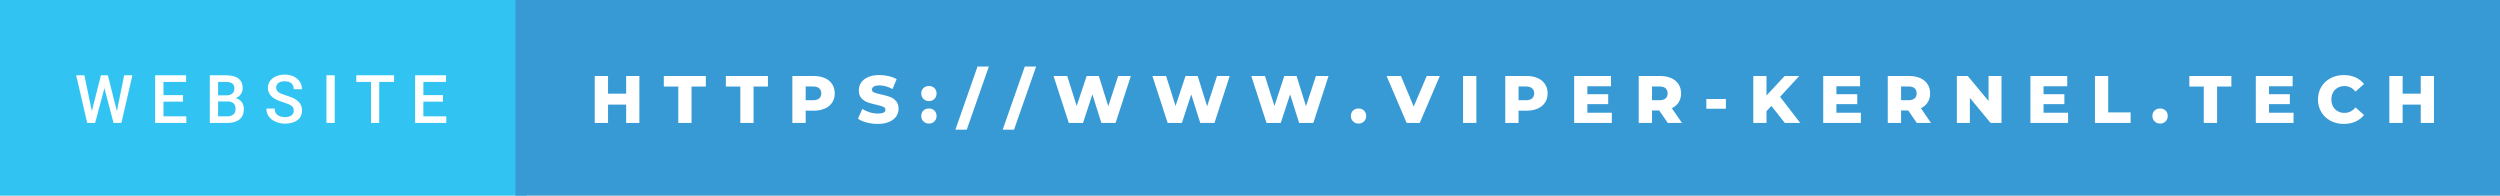
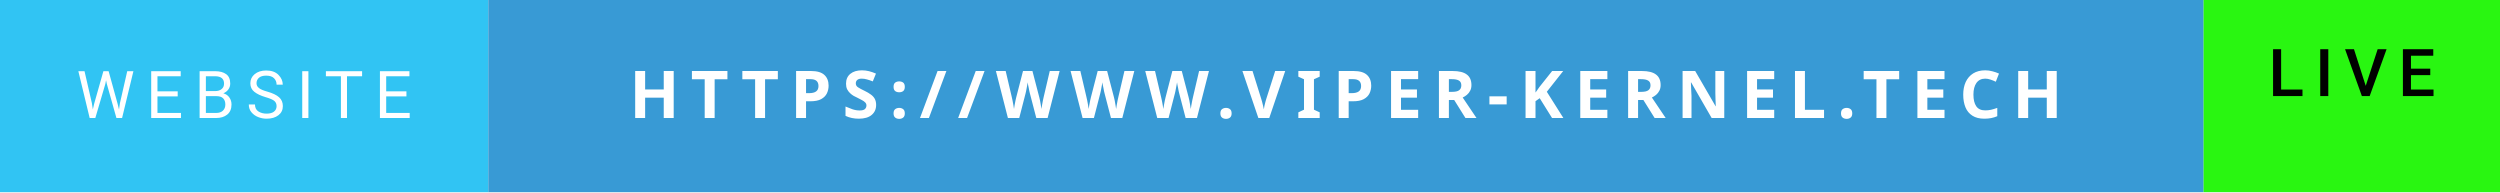
- <svg xmlns="http://www.w3.org/2000/svg" width="447.3" height="35" viewBox="0 0 447.3 35">
-   <rect class="svg__rect" x="0" y="0" width="94.22" height="35" fill="#31C4F3" />
-   <rect class="svg__rect" x="92.22" y="0" width="355.08" height="35" fill="#389AD5" />
-   <path class="svg__text" d="M15.60 22L13.63 13.47L15.10 13.47L16.43 19.88L18.06 13.47L19.30 13.47L20.91 19.89L22.22 13.47L23.69 13.47L21.72 22L20.31 22L18.68 15.77L17.02 22L15.60 22ZM33.34 22L27.76 22L27.76 13.47L33.30 13.47L33.30 14.66L29.25 14.66L29.25 17.02L32.75 17.02L32.75 18.19L29.25 18.19L29.25 20.82L33.34 20.82L33.34 22ZM40.65 22L37.54 22L37.54 13.47L40.46 13.47Q41.91 13.47 42.66 14.05Q43.42 14.63 43.42 15.78L43.42 15.78Q43.42 16.36 43.10 16.83Q42.79 17.30 42.18 17.56L42.18 17.56Q42.87 17.75 43.25 18.26Q43.63 18.78 43.63 19.51L43.63 19.51Q43.63 20.71 42.85 21.36Q42.08 22 40.65 22L40.65 22ZM39.02 18.15L39.02 20.82L40.67 20.82Q41.36 20.82 41.76 20.47Q42.15 20.13 42.15 19.51L42.15 19.51Q42.15 18.18 40.79 18.15L40.79 18.15L39.02 18.15ZM39.02 14.66L39.02 17.06L40.47 17.06Q41.16 17.06 41.55 16.75Q41.94 16.43 41.94 15.86L41.94 15.86Q41.94 15.23 41.58 14.95Q41.22 14.66 40.46 14.66L40.46 14.66L39.02 14.66ZM47.66 19.42L47.66 19.42L49.14 19.42Q49.14 20.15 49.63 20.55Q50.11 20.95 51.00 20.95L51.00 20.95Q51.78 20.95 52.17 20.63Q52.56 20.32 52.56 19.80L52.56 19.80Q52.56 19.24 52.16 18.94Q51.76 18.63 50.73 18.32Q49.70 18.01 49.09 17.63L49.09 17.63Q47.93 16.90 47.93 15.72L47.93 15.72Q47.93 14.69 48.77 14.02Q49.61 13.35 50.95 13.35L50.95 13.35Q51.84 13.35 52.54 13.68Q53.23 14.01 53.63 14.61Q54.03 15.22 54.03 15.96L54.03 15.96L52.56 15.96Q52.56 15.29 52.14 14.91Q51.72 14.54 50.94 14.54L50.94 14.54Q50.21 14.54 49.81 14.85Q49.41 15.16 49.41 15.71L49.41 15.71Q49.41 16.18 49.84 16.50Q50.28 16.81 51.27 17.10Q52.27 17.40 52.87 17.78Q53.48 18.16 53.76 18.65Q54.04 19.13 54.04 19.79L54.04 19.79Q54.04 20.86 53.22 21.49Q52.40 22.12 51.00 22.12L51.00 22.12Q50.08 22.12 49.30 21.77Q48.52 21.43 48.09 20.83Q47.66 20.22 47.66 19.42ZM59.89 22L58.41 22L58.41 13.47L59.89 13.47L59.89 22ZM66.38 14.66L63.75 14.66L63.75 13.47L70.51 13.47L70.51 14.66L67.85 14.66L67.85 22L66.38 22L66.38 14.66ZM79.85 22L74.27 22L74.27 13.47L79.81 13.47L79.81 14.66L75.75 14.66L75.75 17.02L79.26 17.02L79.26 18.19L75.75 18.19L75.75 20.82L79.85 20.82L79.85 22Z" fill="#FFFFFF" />
-   <path class="svg__text" d="M108.79 22L106.41 22L106.41 13.60L108.79 13.60L108.79 16.76L112.03 16.76L112.03 13.60L114.40 13.60L114.40 22L112.03 22L112.03 18.72L108.79 18.72L108.79 22ZM121.36 15.48L118.77 15.48L118.77 13.60L126.29 13.60L126.29 15.48L123.73 15.48L123.73 22L121.36 22L121.36 15.48ZM132.46 15.48L129.87 15.48L129.87 13.60L137.40 13.60L137.40 15.48L134.83 15.48L134.83 22L132.46 22L132.46 15.48ZM144.15 22L141.77 22L141.77 13.60L145.61 13.60Q146.75 13.60 147.59 13.98Q148.43 14.35 148.89 15.06Q149.35 15.76 149.35 16.71L149.35 16.71Q149.35 17.66 148.89 18.35Q148.43 19.05 147.59 19.42Q146.75 19.80 145.61 19.80L145.61 19.80L144.15 19.80L144.15 22ZM144.15 15.47L144.15 17.93L145.47 17.93Q146.20 17.93 146.57 17.61Q146.94 17.29 146.94 16.71L146.94 16.71Q146.94 16.12 146.57 15.80Q146.20 15.47 145.47 15.47L145.47 15.47L144.15 15.47ZM153.51 21.24L153.51 21.24L154.29 19.49Q154.85 19.86 155.60 20.09Q156.34 20.32 157.06 20.32L157.06 20.32Q158.43 20.32 158.43 19.64L158.43 19.64Q158.43 19.28 158.04 19.11Q157.65 18.93 156.79 18.74L156.79 18.74Q155.84 18.53 155.20 18.30Q154.57 18.06 154.11 17.55Q153.66 17.03 153.66 16.16L153.66 16.16Q153.66 15.39 154.08 14.77Q154.50 14.15 155.33 13.79Q156.17 13.43 157.37 13.43L157.37 13.43Q158.20 13.43 159.00 13.62Q159.81 13.80 160.43 14.17L160.43 14.17L159.69 15.93Q158.49 15.28 157.36 15.28L157.36 15.28Q156.65 15.28 156.33 15.49Q156.01 15.70 156.01 16.04L156.01 16.04Q156.01 16.37 156.39 16.54Q156.78 16.71 157.62 16.89L157.62 16.89Q158.59 17.10 159.22 17.33Q159.85 17.56 160.31 18.07Q160.77 18.58 160.77 19.46L160.77 19.46Q160.77 20.21 160.35 20.83Q159.93 21.44 159.09 21.80Q158.25 22.17 157.05 22.17L157.05 22.17Q156.03 22.17 155.07 21.92Q154.11 21.67 153.51 21.24ZM164.83 20.75L164.83 20.75Q164.83 20.15 165.22 19.78Q165.61 19.41 166.20 19.41L166.20 19.41Q166.80 19.41 167.18 19.78Q167.57 20.15 167.57 20.75L167.57 20.75Q167.57 21.34 167.18 21.72Q166.79 22.11 166.20 22.11L166.20 22.11Q165.62 22.11 165.23 21.72Q164.83 21.34 164.83 20.75ZM164.83 16.73L164.83 16.73Q164.83 16.13 165.22 15.76Q165.61 15.39 166.20 15.39L166.20 15.39Q166.80 15.39 167.18 15.76Q167.57 16.13 167.57 16.73L167.57 16.73Q167.57 17.32 167.18 17.70Q166.79 18.09 166.20 18.09L166.20 18.09Q165.62 18.09 165.23 17.70Q164.83 17.32 164.83 16.73ZM172.97 23.20L170.94 23.20L174.90 11.90L176.93 11.90L172.97 23.20ZM181.43 23.20L179.40 23.20L183.36 11.90L185.39 11.90L181.43 23.20ZM191.23 22L188.50 13.60L190.95 13.60L192.64 18.96L194.42 13.60L196.60 13.60L198.29 19.01L200.06 13.60L202.33 13.60L199.60 22L197.06 22L195.45 16.89L193.77 22L191.23 22ZM208.92 22L206.19 13.60L208.64 13.60L210.33 18.96L212.11 13.60L214.29 13.60L215.98 19.01L217.75 13.60L220.02 13.60L217.29 22L214.75 22L213.14 16.89L211.46 22L208.92 22ZM226.61 22L223.88 13.60L226.33 13.60L228.02 18.96L229.79 13.60L231.98 13.60L233.67 19.01L235.44 13.60L237.70 13.60L234.98 22L232.44 22L230.83 16.89L229.15 22L226.61 22ZM241.70 20.75L241.70 20.75Q241.70 20.15 242.09 19.78Q242.48 19.41 243.07 19.41L243.07 19.41Q243.67 19.41 244.05 19.78Q244.44 20.15 244.44 20.75L244.44 20.75Q244.44 21.34 244.05 21.72Q243.66 22.11 243.07 22.11L243.07 22.11Q242.49 22.11 242.10 21.72Q241.70 21.34 241.70 20.75ZM251.68 22L248.09 13.60L250.66 13.60L252.94 19.07L255.27 13.60L257.61 13.60L254.02 22L251.68 22ZM264.15 22L261.77 22L261.77 13.60L264.15 13.60L264.15 22ZM271.70 22L269.32 22L269.32 13.60L273.17 13.60Q274.30 13.60 275.14 13.98Q275.98 14.35 276.44 15.06Q276.90 15.76 276.90 16.71L276.90 16.71Q276.90 17.66 276.44 18.35Q275.98 19.05 275.14 19.42Q274.30 19.80 273.17 19.80L273.17 19.80L271.70 19.80L271.70 22ZM271.70 15.47L271.70 17.93L273.02 17.93Q273.75 17.93 274.12 17.61Q274.50 17.29 274.50 16.71L274.50 16.71Q274.50 16.12 274.12 15.80Q273.75 15.47 273.02 15.47L273.02 15.47L271.70 15.47ZM288.39 22L281.65 22L281.65 13.60L288.24 13.60L288.24 15.44L284.01 15.44L284.01 16.85L287.74 16.85L287.74 18.63L284.01 18.63L284.01 20.17L288.39 20.17L288.39 22ZM295.58 22L293.20 22L293.20 13.60L297.04 13.60Q298.19 13.60 299.02 13.98Q299.86 14.35 300.32 15.06Q300.78 15.76 300.78 16.71L300.78 16.71Q300.78 17.62 300.35 18.30Q299.92 18.98 299.13 19.36L299.13 19.36L300.94 22L298.40 22L296.87 19.77L295.58 19.77L295.58 22ZM295.58 15.47L295.58 17.93L296.90 17.93Q297.63 17.93 298.00 17.61Q298.37 17.29 298.37 16.71L298.37 16.71Q298.37 16.12 298.00 15.79Q297.63 15.47 296.90 15.47L296.90 15.47L295.58 15.47ZM308.80 19.46L305.30 19.46L305.30 17.71L308.80 17.71L308.80 19.46ZM316.06 22L313.70 22L313.70 13.60L316.06 13.60L316.06 17.09L319.31 13.60L321.92 13.60L318.49 17.32L322.10 22L319.34 22L316.94 18.95L316.06 19.90L316.06 22ZM332.95 22L326.21 22L326.21 13.60L332.80 13.60L332.80 15.44L328.57 15.44L328.57 16.85L332.30 16.85L332.30 18.63L328.57 18.63L328.57 20.17L332.95 20.17L332.95 22ZM340.14 22L337.76 22L337.76 13.60L341.60 13.60Q342.75 13.60 343.58 13.98Q344.42 14.35 344.88 15.06Q345.34 15.76 345.34 16.71L345.34 16.71Q345.34 17.62 344.91 18.30Q344.48 18.98 343.69 19.36L343.69 19.36L345.50 22L342.96 22L341.43 19.77L340.14 19.77L340.14 22ZM340.14 15.47L340.14 17.93L341.46 17.93Q342.19 17.93 342.56 17.61Q342.93 17.29 342.93 16.71L342.93 16.71Q342.93 16.12 342.56 15.79Q342.19 15.47 341.46 15.47L341.46 15.47L340.14 15.47ZM352.45 22L350.12 22L350.12 13.60L352.08 13.60L355.79 18.07L355.79 13.60L358.11 13.60L358.11 22L356.16 22L352.45 17.52L352.45 22ZM370.02 22L363.28 22L363.28 13.60L369.87 13.60L369.87 15.44L365.63 15.44L365.63 16.85L369.36 16.85L369.36 18.63L365.63 18.63L365.63 20.17L370.02 20.17L370.02 22ZM381.21 22L374.83 22L374.83 13.60L377.20 13.60L377.20 20.11L381.21 20.11L381.21 22ZM385.11 20.75L385.11 20.75Q385.11 20.15 385.50 19.78Q385.89 19.41 386.49 19.41L386.49 19.41Q387.08 19.41 387.47 19.78Q387.85 20.15 387.85 20.75L387.85 20.75Q387.85 21.34 387.46 21.72Q387.07 22.11 386.49 22.11L386.49 22.11Q385.91 22.11 385.51 21.72Q385.11 21.34 385.11 20.75ZM394.30 15.48L391.72 15.48L391.72 13.60L399.24 13.60L399.24 15.48L396.68 15.48L396.68 22L394.30 22L394.30 15.48ZM410.36 22L403.61 22L403.61 13.60L410.20 13.60L410.20 15.44L405.97 15.44L405.97 16.85L409.70 16.85L409.70 18.63L405.97 18.63L405.97 20.17L410.36 20.17L410.36 22ZM414.73 17.80L414.73 17.80Q414.73 16.54 415.33 15.54Q415.93 14.55 416.98 13.99Q418.03 13.43 419.35 13.43L419.35 13.43Q420.51 13.43 421.43 13.84Q422.35 14.25 422.97 15.02L422.97 15.02L421.45 16.39Q420.64 15.40 419.47 15.40L419.47 15.40Q418.79 15.40 418.26 15.70Q417.72 16 417.43 16.54Q417.13 17.09 417.13 17.80L417.13 17.80Q417.13 18.51 417.43 19.05Q417.72 19.60 418.26 19.90Q418.79 20.20 419.47 20.20L419.47 20.20Q420.64 20.20 421.45 19.22L421.45 19.22L422.97 20.58Q422.36 21.35 421.43 21.76Q420.51 22.17 419.35 22.17L419.35 22.17Q418.03 22.17 416.98 21.61Q415.93 21.05 415.33 20.05Q414.73 19.06 414.73 17.80ZM429.88 22L427.50 22L427.50 13.60L429.88 13.60L429.88 16.76L433.12 16.76L433.12 13.60L435.49 13.60L435.49 22L433.12 22L433.12 18.72L429.88 18.72L429.88 22Z" fill="#FFFFFF" x="105.22" />
+ <svg xmlns="http://www.w3.org/2000/svg" width="455.47" height="35" viewBox="0 0 455.47 35">
+   <rect width="88.969" height="35" fill="#31C4F3" />
+   <rect x="88.969" width="312.501" height="35" fill="#389AD5" />
+   <text x="44.484" y="21.5" font-size="12" font-family="'Roboto', sans-serif" fill="#FFFFFF" text-anchor="middle" letter-spacing="2">WEBSITE</text>
+   <text x="245.219" y="21.5" font-size="12" font-family="'Montserrat', sans-serif" fill="#FFFFFF" text-anchor="middle" font-weight="900" letter-spacing="2">HTTPS://WWW.VIPER-KERNEL.TECH</text>
+   <rect x="401.47" width="54" height="35" fill="#29f611" />
+   <text x="428.47" y="17.5" font-size="12" font-family="'Roboto', sans-serif" fill="#000000" text-anchor="middle" font-weight="500" alignment-baseline="middle" letter-spacing="2">LIVE</text>
</svg>
